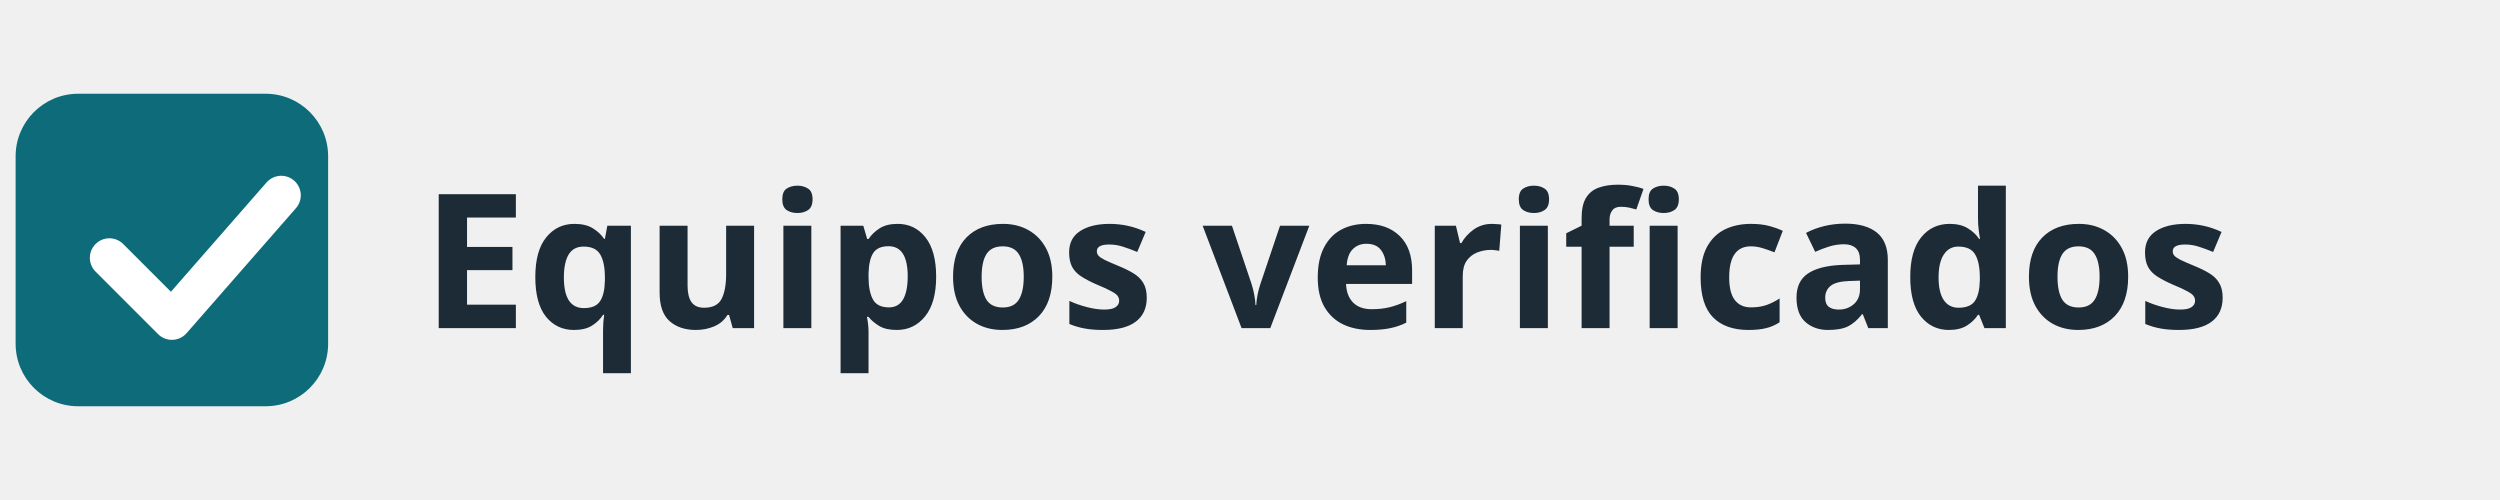
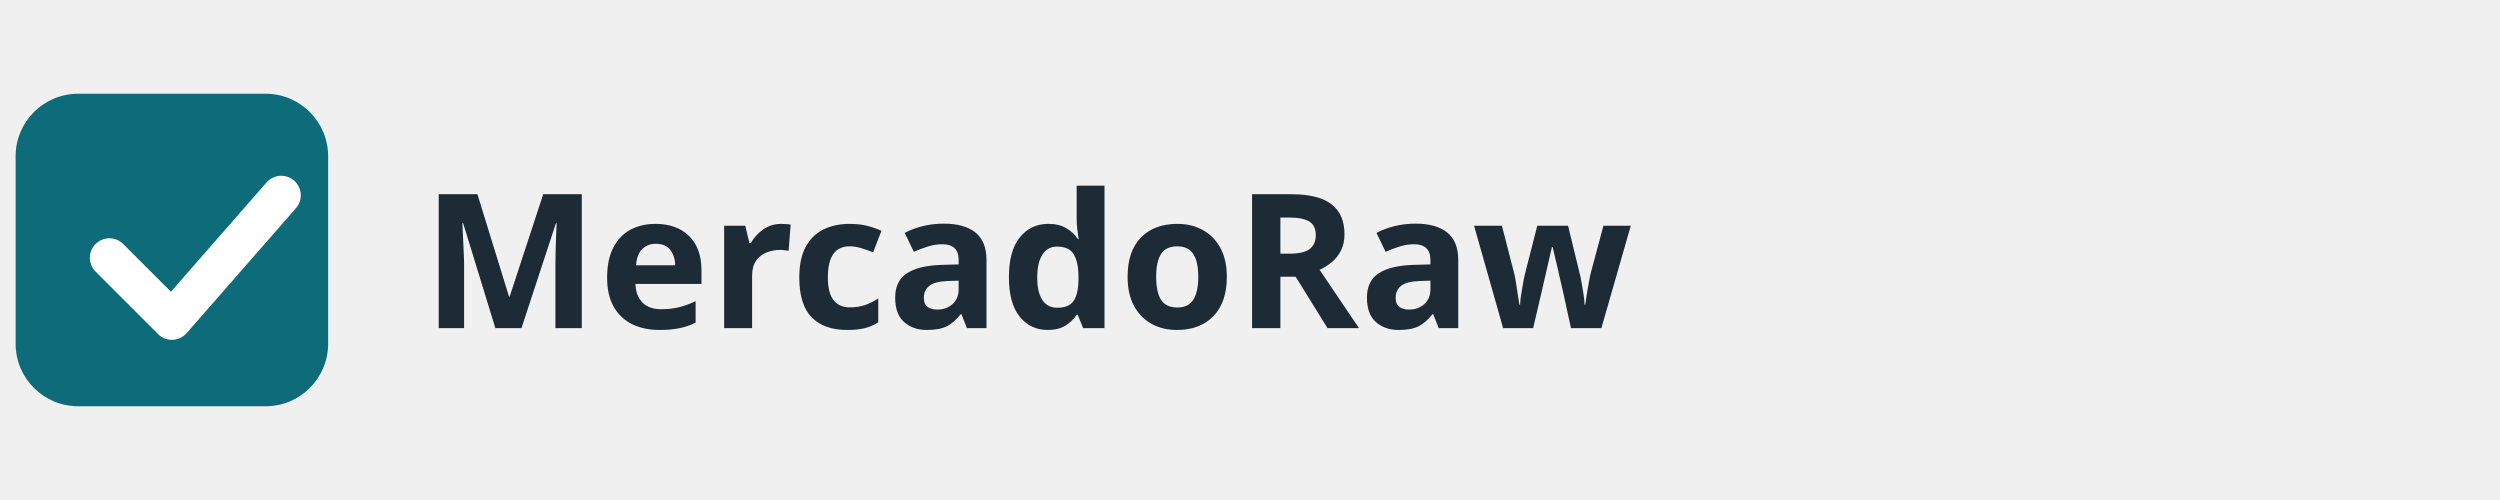
- <svg xmlns="http://www.w3.org/2000/svg" viewBox="0 0 320 64" role="img" aria-label="Equipos verificados">
+ <svg xmlns="http://www.w3.org/2000/svg" viewBox="0 0 320 64" role="img" aria-label="MercadoRaw">
  <rect x="2" y="12" width="40" height="40" rx="8" fill="#0d6b7a" />
  <path d="M14 33l8 8 14-16" fill="none" stroke="#fff" stroke-width="5" stroke-linecap="round" stroke-linejoin="round" />
-   <text x="54" y="42" font-family="system-ui, sans-serif" font-size="24" font-weight="600" fill="#1c2b35">Equipos verificados</text>
+   <text x="54" y="42" font-family="system-ui, sans-serif" font-size="24" font-weight="600" fill="#1c2b35">MercadoRaw</text>
</svg>
